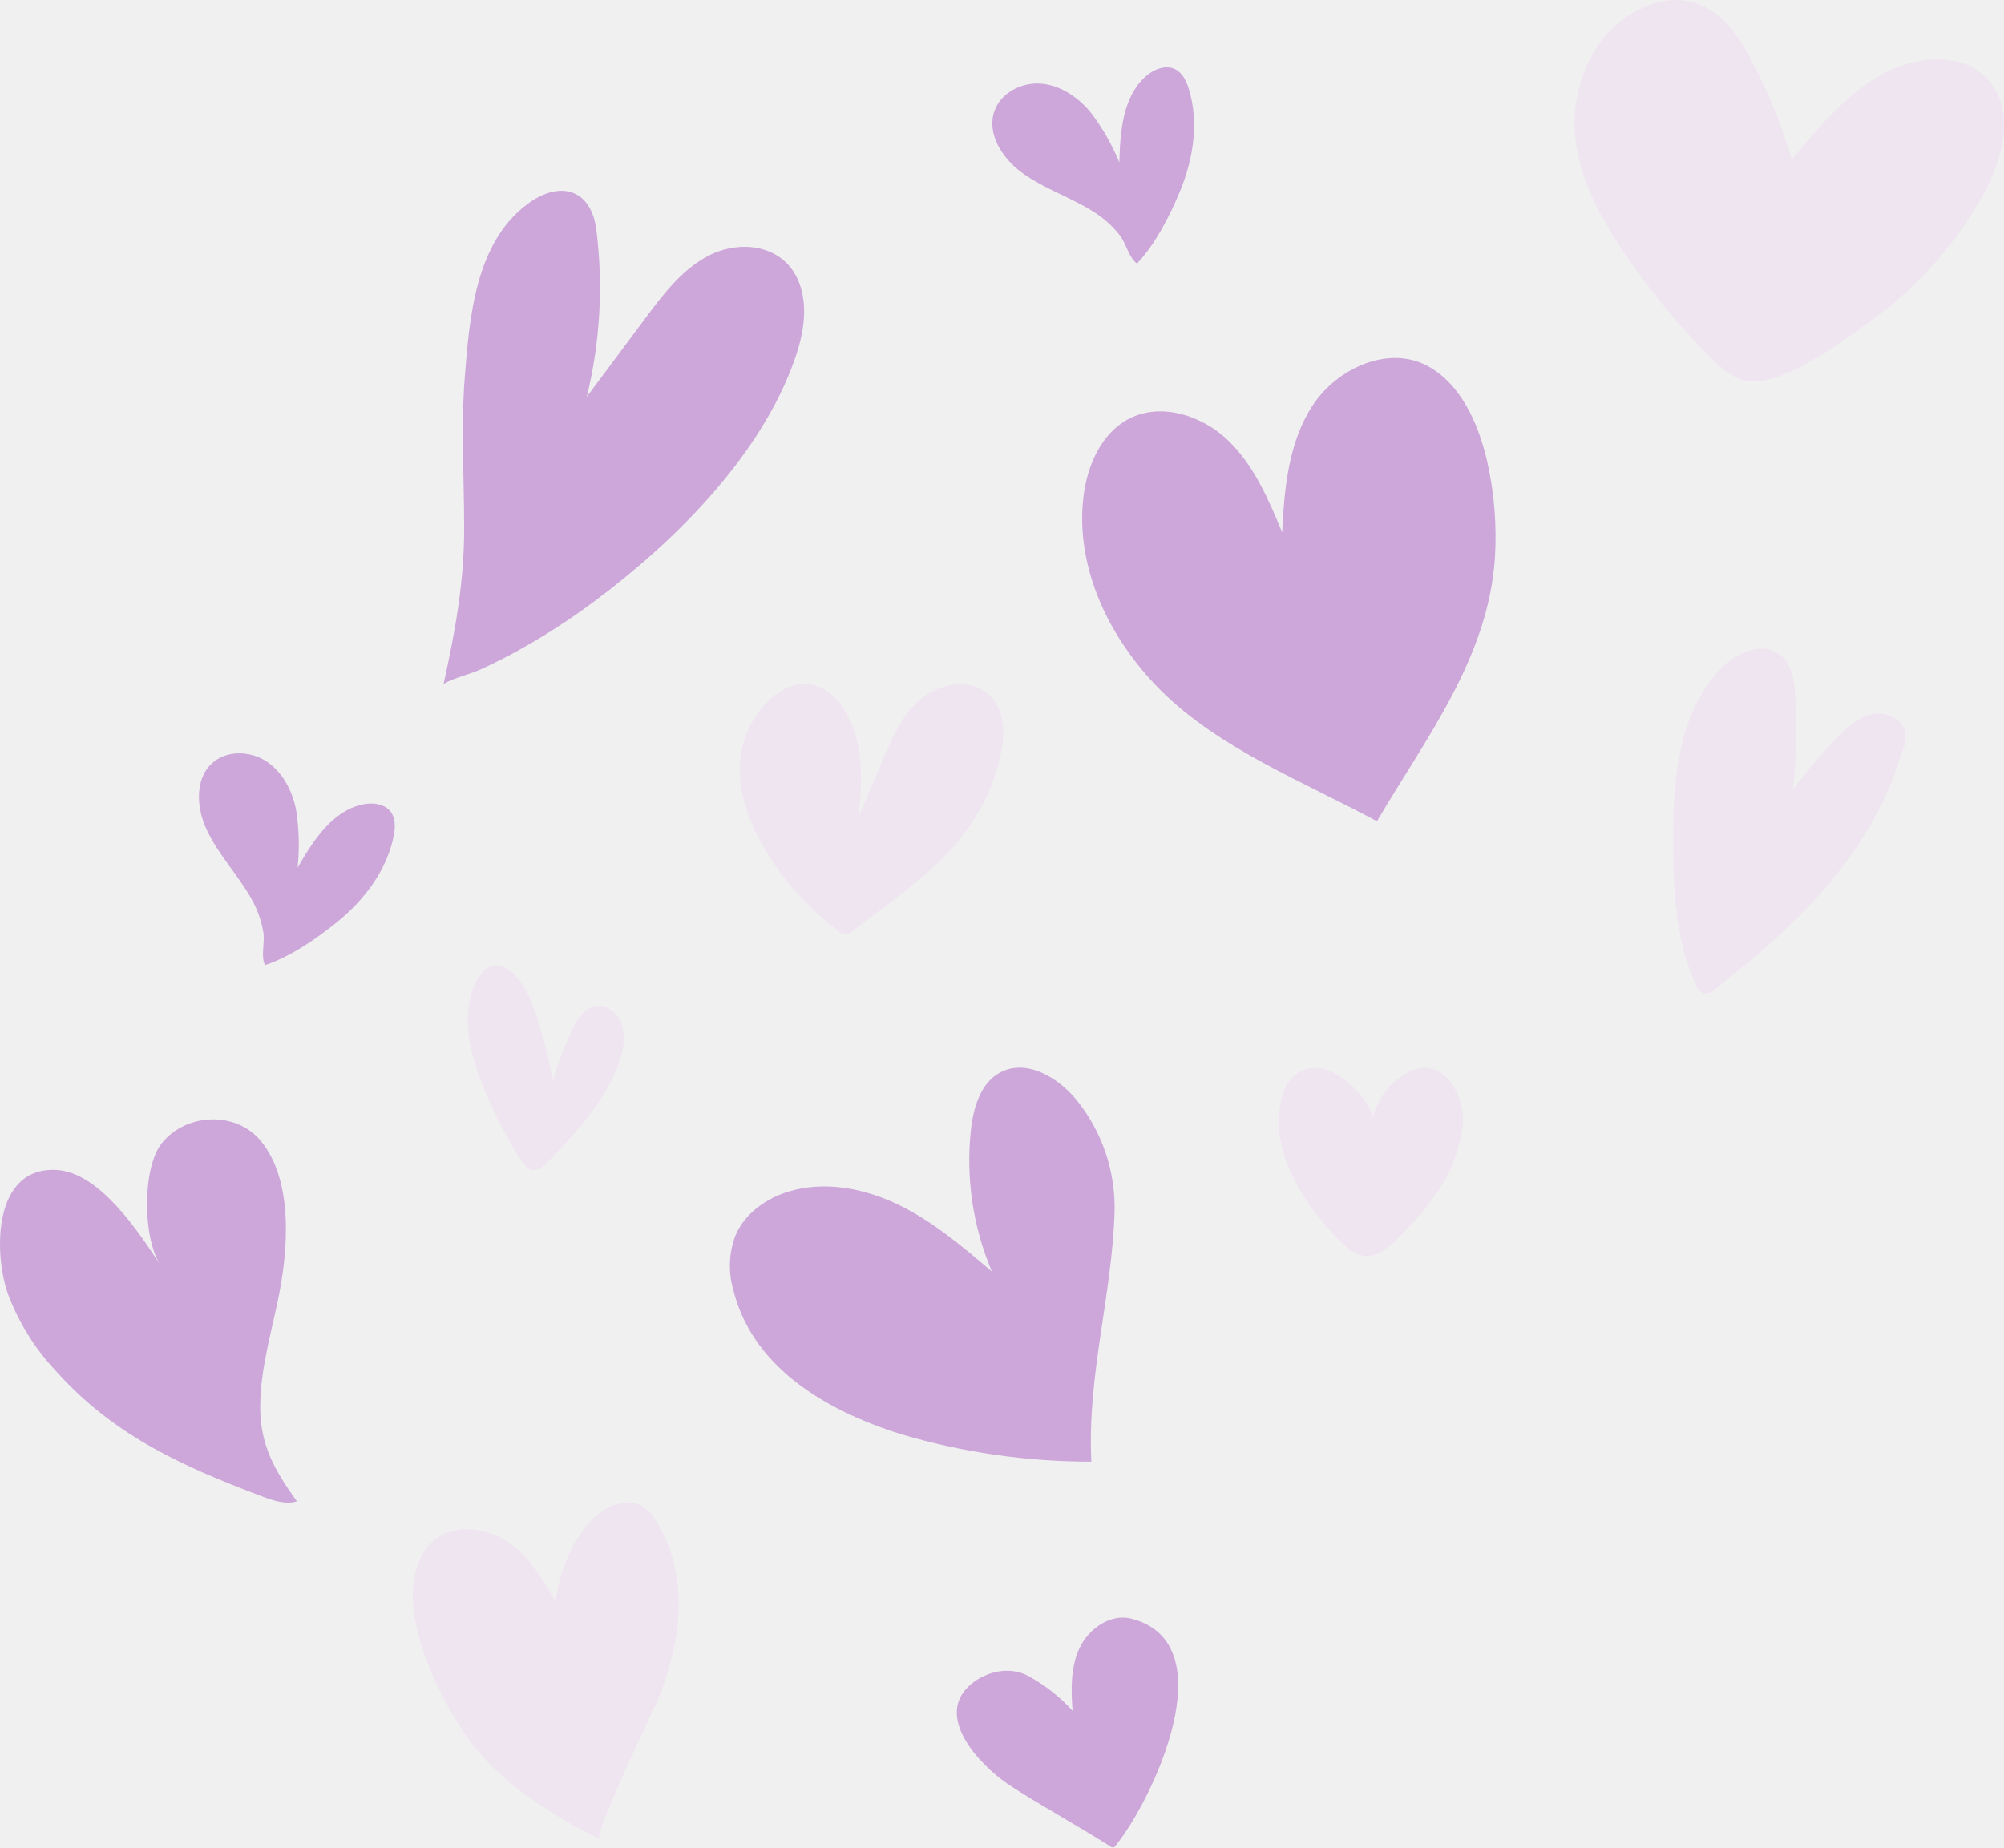
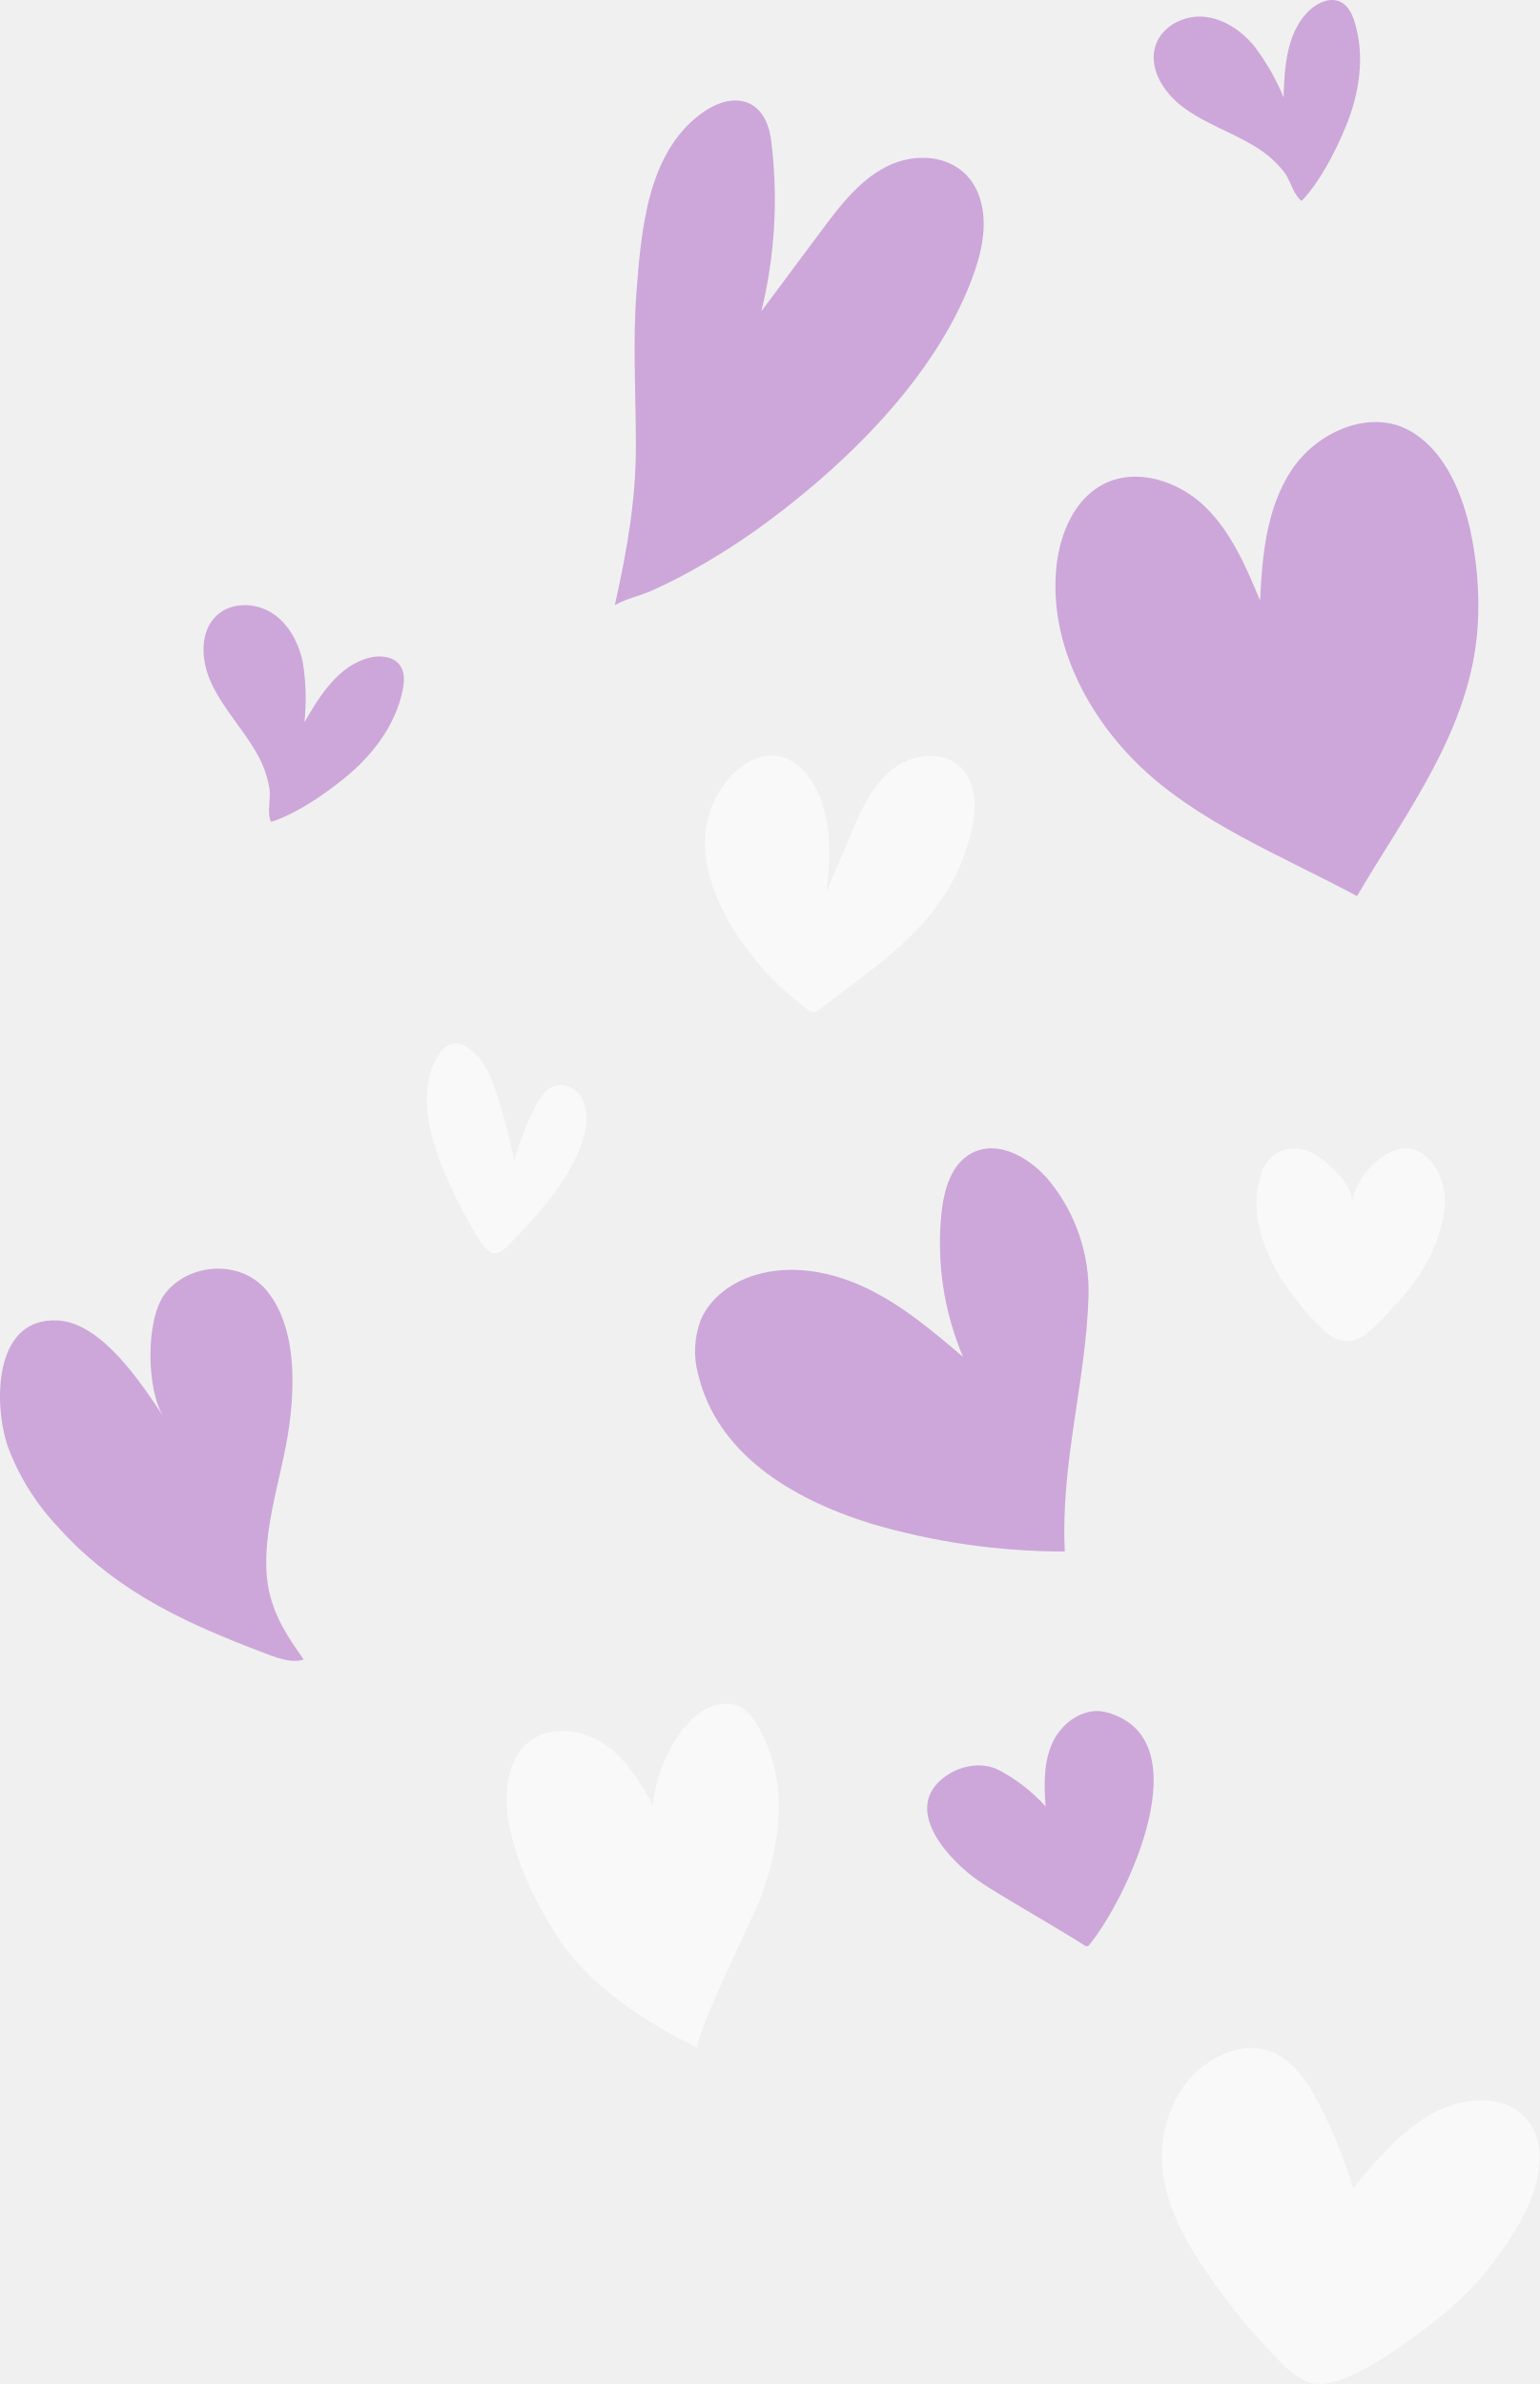
- <svg xmlns="http://www.w3.org/2000/svg" width="395.143" height="364.364" viewBox="0 0 395.143 364.364">
-   <defs>
-     <clipPath id="clip-path">
-       <rect id="Rectángulo_24" data-name="Rectángulo 24" width="395.143" height="364.364" fill="none" />
-     </clipPath>
-   </defs>
-   <g id="CORAZONES" opacity="0.75">
-     <g id="Grupo_14" data-name="Grupo 14" clip-path="url(#clip-path)">
-       <path id="Trazado_3566" data-name="Trazado 3566" d="M388.955,138.2c15.976-11.883,32.935-28.736,39.639-47.885,1.716-4.9,2.694-10.4.762-15.227-2.925-7.306-11.481-8.418-17.844-5.1-5.192,2.707-8.869,7.558-12.367,12.253L387.568,97.777a90.917,90.917,0,0,0,1.882-32.931c-1.018-8.047-7.193-9.873-13.638-5.046-10.23,7.661-11.394,22.4-12.308,34.079-.758,9.7-.13,19.885-.122,29.77.009,10.776-1.772,20.406-4.055,30.764,2.293-1.321,4.891-1.773,7.276-2.858s4.715-2.245,7.023-3.509a132.088,132.088,0,0,0,15.329-9.848" transform="translate(-271.862 -19.523)" fill="#c18fd2" />
-       <path id="Trazado_3567" data-name="Trazado 3567" d="M232.105,127.547c-1.859-7.947-5.465-15.375-11.761-18.749-7.694-4.122-17.759.419-22.575,7.7s-5.658,16.414-6.067,25.133c-2.721-6.528-5.575-13.253-10.677-18.15s-13.1-7.507-19.416-4.317c-5.595,2.827-8.392,9.342-9.111,15.569-1.612,13.971,5.172,27.914,15.087,37.888,11.6,11.67,28.466,18.25,42.8,25.98,9.716-16.512,21.938-32.212,23.259-51.916a67.939,67.939,0,0,0-1.538-19.136" transform="translate(61.117 -36.63)" fill="#c18fd2" />
-       <path id="Trazado_3569" data-name="Trazado 3569" d="M257.257,517.294c.75.516,1.506,1.005,2.253,1.472,5.979,3.732,12.13,7.14,18.091,10.921a.643.643,0,0,0,1.044-.185c7.293-8.95,21.89-39.835,3.141-44.735-4.094-1.07-8.4,1.879-10.226,5.7s-1.74,8.246-1.414,12.465a33.136,33.136,0,0,0-8.756-6.878c-3.564-1.931-8.153-.968-11.217,1.588-7.546,6.292,1.626,15.9,7.086,19.657" transform="translate(-58.658 -165.514)" fill="#c18fd2" />
-       <path id="Trazado_3572" data-name="Trazado 3572" d="M522.269,384.951a45.781,45.781,0,0,1-9.486-15.248c-2.788-8-2.965-25.107,9.62-24.409,8.557.475,16.275,12.389,20.458,18.723-3.5-5.3-3.6-19.176.285-24.018,4.739-5.9,14.529-6.4,19.442-.523,6.7,8.012,5.421,22.162,3.434,31.6-1.454,6.907-3.445,13.785-3.473,20.844-.032,7.763,2.956,12.742,7.228,18.723-2.522.839-5.735-.535-8.144-1.454-14.3-5.458-26.963-11.21-37.768-22.515q-.81-.848-1.6-1.723" transform="translate(-511.24 -114.538)" fill="#c18fd2" />
-       <path id="Trazado_3573" data-name="Trazado 3573" d="M300.184,392.154c-15.674-4.88-29.634-13.678-33.252-28.717a16.919,16.919,0,0,1,.516-10.589c1.849-4.29,6.03-7.251,10.5-8.6,7.18-2.162,15.07-.591,21.8,2.711s12.52,8.215,18.229,13.077a56.1,56.1,0,0,1-4.144-27.852c.478-4.434,1.883-9.353,5.828-11.431,5.117-2.7,11.378.975,15.027,5.463a33.783,33.783,0,0,1,7.477,22.173c-.535,16.634-5.415,32.08-4.573,49.144a131.549,131.549,0,0,1-37.415-5.381" transform="translate(-122.402 -109.252)" fill="#c18fd2" />
+ <svg xmlns="http://www.w3.org/2000/svg" width="296.767" height="459.469" viewBox="0 0 296.767 459.469">
+   <g id="CORAZONES" transform="translate(-9.957 10.734)" opacity="0.75">
+     <g id="Grupo_2725" data-name="Grupo 2725">
      <g id="Grupo_97" data-name="Grupo 97">
-         <path id="Trazado_3565" data-name="Trazado 3565" d="M80.623,38.345c3.879-7.063,6.326-16.589.969-22.609-5.268-5.92-15.094-4.685-21.871-.578C53,19.23,47.861,25.4,42.852,31.45a102.735,102.735,0,0,0-8.018-19.676c-2.279-4.268-5.105-8.6-9.5-10.628C17.773-2.35,8.545,2.627,4.145,9.7A27.64,27.64,0,0,0,.011,23.461c-.266,9.647,4.515,18.7,9.954,26.671a145.654,145.654,0,0,0,16.092,19.66c2,2.047,4.141,4.09,6.823,5.084,6.88,2.551,21.1-8.277,26.554-12.329a75.741,75.741,0,0,0,21.189-24.2" transform="translate(310.458)" fill="#f0cdf5" opacity="0.38" />
-         <path id="Trazado_3568" data-name="Trazado 3568" d="M443.584,306.9a10.266,10.266,0,0,0-.033-6.531c-.853-2.046-3.084-3.641-5.246-3.152-2.038.46-3.3,2.461-4.226,4.332a57.633,57.633,0,0,0-3.927,10.269,111.175,111.175,0,0,0-3.763-14.165c-1.1-3.036-2.615-6.15-5.371-7.833a4.225,4.225,0,0,0-1.956-.691c-1.84-.091-3.278,1.574-4.089,3.228-3.253,6.634-1.2,14.6,1.669,21.41a93.548,93.548,0,0,0,6.478,12.758c1.888,3.068,3.249,4.291,6.015,1.422,5.634-5.845,12.325-13.046,14.45-21.046" transform="translate(-321.092 -98.761)" fill="#f0cdf5" opacity="0.38" />
-         <path id="Trazado_3570" data-name="Trazado 3570" d="M74.505,215.1a7.759,7.759,0,0,0,.7-4.6c-.674-2.594-3.878-3.845-6.495-3.266s-4.724,2.469-6.612,4.372a89.12,89.12,0,0,0-8.927,10.516,112.093,112.093,0,0,0,.45-18.489c-.173-2.98-.647-6.3-3-8.139-3.534-2.761-8.8-.345-11.877,2.92-8.384,8.9-9.317,22.322-9.236,34.552.063,9.485.528,19.275,4.6,27.84a2.565,2.565,0,0,0,1.355,1.516,2.675,2.675,0,0,0,2.256-.809c15.745-12.229,30.837-26.429,36.786-46.409" transform="translate(300.38 -66.367)" fill="#f0cdf5" opacity="0.38" />
-         <path id="Trazado_3571" data-name="Trazado 3571" d="M397.627,474.8c-1.239-5.591-1.142-11.066,1.6-15.231,3.628-5.518,11.47-5.072,16.4-1.72,4.249,2.888,7.02,7.451,9.479,11.962.158-6.888,6.556-21.314,15.6-19.54,2.006.393,3.411,2.181,4.448,3.943,6.238,10.613,4.654,22.651.51,33.694-.861,2.3-13.376,27.865-11.89,28.586-9.61-4.667-20.42-11.578-26.547-20.591-3.4-5-7.844-13.169-9.6-21.1" transform="translate(-315.473 -153.755)" fill="#f0cdf5" opacity="0.38" />
-         <path id="Trazado_3574" data-name="Trazado 3574" d="M193.385,344.243a30.042,30.042,0,0,0,4.92-13.087c.535-5.544-3.58-13.582-10.216-10.721a14.111,14.111,0,0,0-7.727,9.991c.684-3.516-5.443-8.944-8.351-10.015-3.935-1.448-7.677.167-9.053,4.2-3.744,10.971,4.327,22.975,11.953,30.212,5.224,4.958,8.845.452,12.678-3.5a48.288,48.288,0,0,0,5.8-7.077" transform="translate(90.121 -109.252)" fill="#f0cdf5" opacity="0.38" />
-         <path id="Trazado_3575" data-name="Trazado 3575" d="M304.59,208.975c2.288-2.579,5.657-4.538,9.065-4.016s6.034,3.39,7.55,6.493c2.923,5.982,2.711,12.989,1.921,19.6l4.712-11.09c1.906-4.487,3.945-9.155,7.711-12.25s9.816-4,13.363-.657c3.386,3.192,3.151,8.637,1.944,13.132-4.233,16.416-16.421,23.869-28.972,33.505a2.292,2.292,0,0,1-1.231.6,2.247,2.247,0,0,1-1.346-.577C307.029,244.7,291.7,223.5,304.59,208.975" transform="translate(-153.855 -69.982)" fill="#f0cdf5" opacity="0.38" />
+         <path id="Trazado_3565" data-name="Trazado 3565" d="M69.348,32.982c3.336-6.075,5.441-14.269.834-19.447-4.531-5.092-12.983-4.029-18.813-.5-5.779,3.5-10.2,8.808-14.511,14.013a88.368,88.368,0,0,0-6.9-16.924C28,6.456,25.571,2.732,21.793.986,15.287-2.021,7.35,2.259,3.566,8.345A23.775,23.775,0,0,0,.009,20.18c-.229,8.3,3.884,16.083,8.562,22.941a125.285,125.285,0,0,0,13.842,16.91A16.77,16.77,0,0,0,28.282,64.4C34.2,66.6,46.433,57.286,51.123,53.8A65.149,65.149,0,0,0,69.348,32.982" transform="translate(233.882 384)" fill="#fff" opacity="0.8" />
+         <path id="Trazado_3568" data-name="Trazado 3568" d="M443.584,306.9a10.266,10.266,0,0,0-.033-6.531c-.853-2.046-3.084-3.641-5.246-3.152-2.038.46-3.3,2.461-4.226,4.332a57.633,57.633,0,0,0-3.927,10.269,111.175,111.175,0,0,0-3.763-14.165c-1.1-3.036-2.615-6.15-5.371-7.833a4.225,4.225,0,0,0-1.956-.691c-1.84-.091-3.278,1.574-4.089,3.228-3.253,6.634-1.2,14.6,1.669,21.41a93.548,93.548,0,0,0,6.478,12.758c1.888,3.068,3.249,4.291,6.015,1.422,5.634-5.845,12.325-13.046,14.45-21.046" transform="translate(-321.092 -98.761)" fill="#fff" opacity="0.8" />
+         <path id="Trazado_3571" data-name="Trazado 3571" d="M397.627,474.8c-1.239-5.591-1.142-11.066,1.6-15.231,3.628-5.518,11.47-5.072,16.4-1.72,4.249,2.888,7.02,7.451,9.479,11.962.158-6.888,6.556-21.314,15.6-19.54,2.006.393,3.411,2.181,4.448,3.943,6.238,10.613,4.654,22.651.51,33.694-.861,2.3-13.376,27.865-11.89,28.586-9.61-4.667-20.42-11.578-26.547-20.591-3.4-5-7.844-13.169-9.6-21.1" transform="translate(-289.248 -132.493)" fill="#fff" opacity="0.8" />
+         <path id="Trazado_3574" data-name="Trazado 3574" d="M193.385,344.243a30.042,30.042,0,0,0,4.92-13.087c.535-5.544-3.58-13.582-10.216-10.721a14.111,14.111,0,0,0-7.727,9.991c.684-3.516-5.443-8.944-8.351-10.015-3.935-1.448-7.677.167-9.053,4.2-3.744,10.971,4.327,22.975,11.953,30.212,5.224,4.958,8.845.452,12.678-3.5a48.288,48.288,0,0,0,5.8-7.077" transform="translate(90.121 -109.252)" fill="#fff" opacity="0.8" />
+         <path id="Trazado_3575" data-name="Trazado 3575" d="M304.59,208.975c2.288-2.579,5.657-4.538,9.065-4.016s6.034,3.39,7.55,6.493c2.923,5.982,2.711,12.989,1.921,19.6l4.712-11.09c1.906-4.487,3.945-9.155,7.711-12.25s9.816-4,13.363-.657c3.386,3.192,3.151,8.637,1.944,13.132-4.233,16.416-16.421,23.869-28.972,33.505a2.292,2.292,0,0,1-1.231.6,2.247,2.247,0,0,1-1.346-.577C307.029,244.7,291.7,223.5,304.59,208.975" transform="translate(-153.855 -69.982)" fill="#fff" opacity="0.8" />
      </g>
-       <path id="Trazado_3576" data-name="Trazado 3576" d="M509.165,258.927c5.346-4.342,9.777-10.162,11.136-16.914.321-1.6.43-3.394-.506-4.729-1.207-1.72-3.688-2-5.735-1.529-5.957,1.373-9.648,7.168-12.7,12.467a43.687,43.687,0,0,0-.3-11.477c-.772-3.761-2.682-7.447-5.9-9.537s-7.866-2.182-10.687.422c-3.4,3.135-3.038,8.707-1.123,12.913,2.278,5.007,6.25,9.049,8.926,13.855a19.8,19.8,0,0,1,2.341,6.626c.306,2.046-.551,4.737.329,6.42,5-1.669,10.143-5.206,14.218-8.517" transform="translate(-442.685 -77.081)" fill="#c18fd2" />
-       <path id="Trazado_3577" data-name="Trazado 3577" d="M279.548,44.623c2.639-6.362,3.771-13.589,1.756-20.174-.477-1.56-1.235-3.191-2.694-3.92-1.879-.94-4.195-.007-5.772,1.382-4.588,4.039-5.081,10.893-5.244,17a43.67,43.67,0,0,0-5.721-9.955c-2.466-2.942-5.9-5.276-9.727-5.584s-7.958,1.821-9.2,5.452c-1.5,4.373,1.467,9.1,5.151,11.895,4.386,3.322,9.8,4.989,14.44,7.945a19.8,19.8,0,0,1,5.21,4.717c1.242,1.655,1.767,4.428,3.341,5.491,3.6-3.844,6.448-9.4,8.46-14.252" transform="translate(-46.887 -6.882)" fill="#c18fd2" />
+       <g id="Grupo_2724" data-name="Grupo 2724">
+         <path id="Trazado_3566" data-name="Trazado 3566" d="M388.955,138.2c15.976-11.883,32.935-28.736,39.639-47.885,1.716-4.9,2.694-10.4.762-15.227-2.925-7.306-11.481-8.418-17.844-5.1-5.192,2.707-8.869,7.558-12.367,12.253L387.568,97.777a90.917,90.917,0,0,0,1.882-32.931c-1.018-8.047-7.193-9.873-13.638-5.046-10.23,7.661-11.394,22.4-12.308,34.079-.758,9.7-.13,19.885-.122,29.77.009,10.776-1.772,20.406-4.055,30.764,2.293-1.321,4.891-1.773,7.276-2.858s4.715-2.245,7.023-3.509a132.088,132.088,0,0,0,15.329-9.848" transform="translate(-230.863 -48.523)" fill="#c18fd2" />
+         <path id="Trazado_3567" data-name="Trazado 3567" d="M232.105,127.547c-1.859-7.947-5.465-15.375-11.761-18.749-7.694-4.122-17.759.419-22.575,7.7s-5.658,16.414-6.067,25.133c-2.721-6.528-5.575-13.253-10.677-18.15s-13.1-7.507-19.416-4.317c-5.595,2.827-8.392,9.342-9.111,15.569-1.612,13.971,5.172,27.914,15.087,37.888,11.6,11.67,28.466,18.25,42.8,25.98,9.716-16.512,21.938-32.212,23.259-51.916a67.939,67.939,0,0,0-1.538-19.136" transform="translate(61.117 -36.63)" fill="#c18fd2" />
+         <path id="Trazado_3569" data-name="Trazado 3569" d="M257.257,517.294c.75.516,1.506,1.005,2.253,1.472,5.979,3.732,12.13,7.14,18.091,10.921a.643.643,0,0,0,1.044-.185c7.293-8.95,21.89-39.835,3.141-44.735-4.094-1.07-8.4,1.879-10.226,5.7s-1.74,8.246-1.414,12.465a33.136,33.136,0,0,0-8.756-6.878c-3.564-1.931-8.153-.968-11.217,1.588-7.546,6.292,1.626,15.9,7.086,19.657" transform="translate(-58.658 -165.514)" fill="#c18fd2" />
+         <path id="Trazado_3572" data-name="Trazado 3572" d="M522.269,384.951a45.781,45.781,0,0,1-9.486-15.248c-2.788-8-2.965-25.107,9.62-24.409,8.557.475,16.275,12.389,20.458,18.723-3.5-5.3-3.6-19.176.285-24.018,4.739-5.9,14.529-6.4,19.442-.523,6.7,8.012,5.421,22.162,3.434,31.6-1.454,6.907-3.445,13.785-3.473,20.844-.032,7.763,2.956,12.742,7.228,18.723-2.522.839-5.735-.535-8.144-1.454-14.3-5.458-26.963-11.21-37.768-22.515q-.81-.848-1.6-1.723" transform="translate(-501.283 -101.538)" fill="#c18fd2" />
+         <path id="Trazado_3573" data-name="Trazado 3573" d="M300.184,392.154c-15.674-4.88-29.634-13.678-33.252-28.717a16.919,16.919,0,0,1,.516-10.589c1.849-4.29,6.03-7.251,10.5-8.6,7.18-2.162,15.07-.591,21.8,2.711s12.52,8.215,18.229,13.077a56.1,56.1,0,0,1-4.144-27.852c.478-4.434,1.883-9.353,5.828-11.431,5.117-2.7,11.378.975,15.027,5.463a33.783,33.783,0,0,1,7.477,22.173c-.535,16.634-5.415,32.08-4.573,49.144a131.549,131.549,0,0,1-37.415-5.381" transform="translate(-122.402 -109.252)" fill="#c18fd2" />
+         <path id="Trazado_3576" data-name="Trazado 3576" d="M509.165,258.927c5.346-4.342,9.777-10.162,11.136-16.914.321-1.6.43-3.394-.506-4.729-1.207-1.72-3.688-2-5.735-1.529-5.957,1.373-9.648,7.168-12.7,12.467a43.687,43.687,0,0,0-.3-11.477c-.772-3.761-2.682-7.447-5.9-9.537s-7.866-2.182-10.687.422c-3.4,3.135-3.038,8.707-1.123,12.913,2.278,5.007,6.25,9.049,8.926,13.855a19.8,19.8,0,0,1,2.341,6.626c.306,2.046-.551,4.737.329,6.42,5-1.669,10.143-5.206,14.218-8.517" transform="translate(-432.728 -119.764)" fill="#c18fd2" />
+         <path id="Trazado_3577" data-name="Trazado 3577" d="M279.548,44.623c2.639-6.362,3.771-13.589,1.756-20.174-.477-1.56-1.235-3.191-2.694-3.92-1.879-.94-4.195-.007-5.772,1.382-4.588,4.039-5.081,10.893-5.244,17a43.67,43.67,0,0,0-5.721-9.955c-2.466-2.942-5.9-5.276-9.727-5.584s-7.958,1.821-9.2,5.452c-1.5,4.373,1.467,9.1,5.151,11.895,4.386,3.322,9.8,4.989,14.44,7.945a19.8,19.8,0,0,1,5.21,4.717c1.242,1.655,1.767,4.428,3.341,5.491,3.6-3.844,6.448-9.4,8.46-14.252" transform="translate(-10.24 -30.882)" fill="#c18fd2" />
+       </g>
    </g>
  </g>
</svg>
